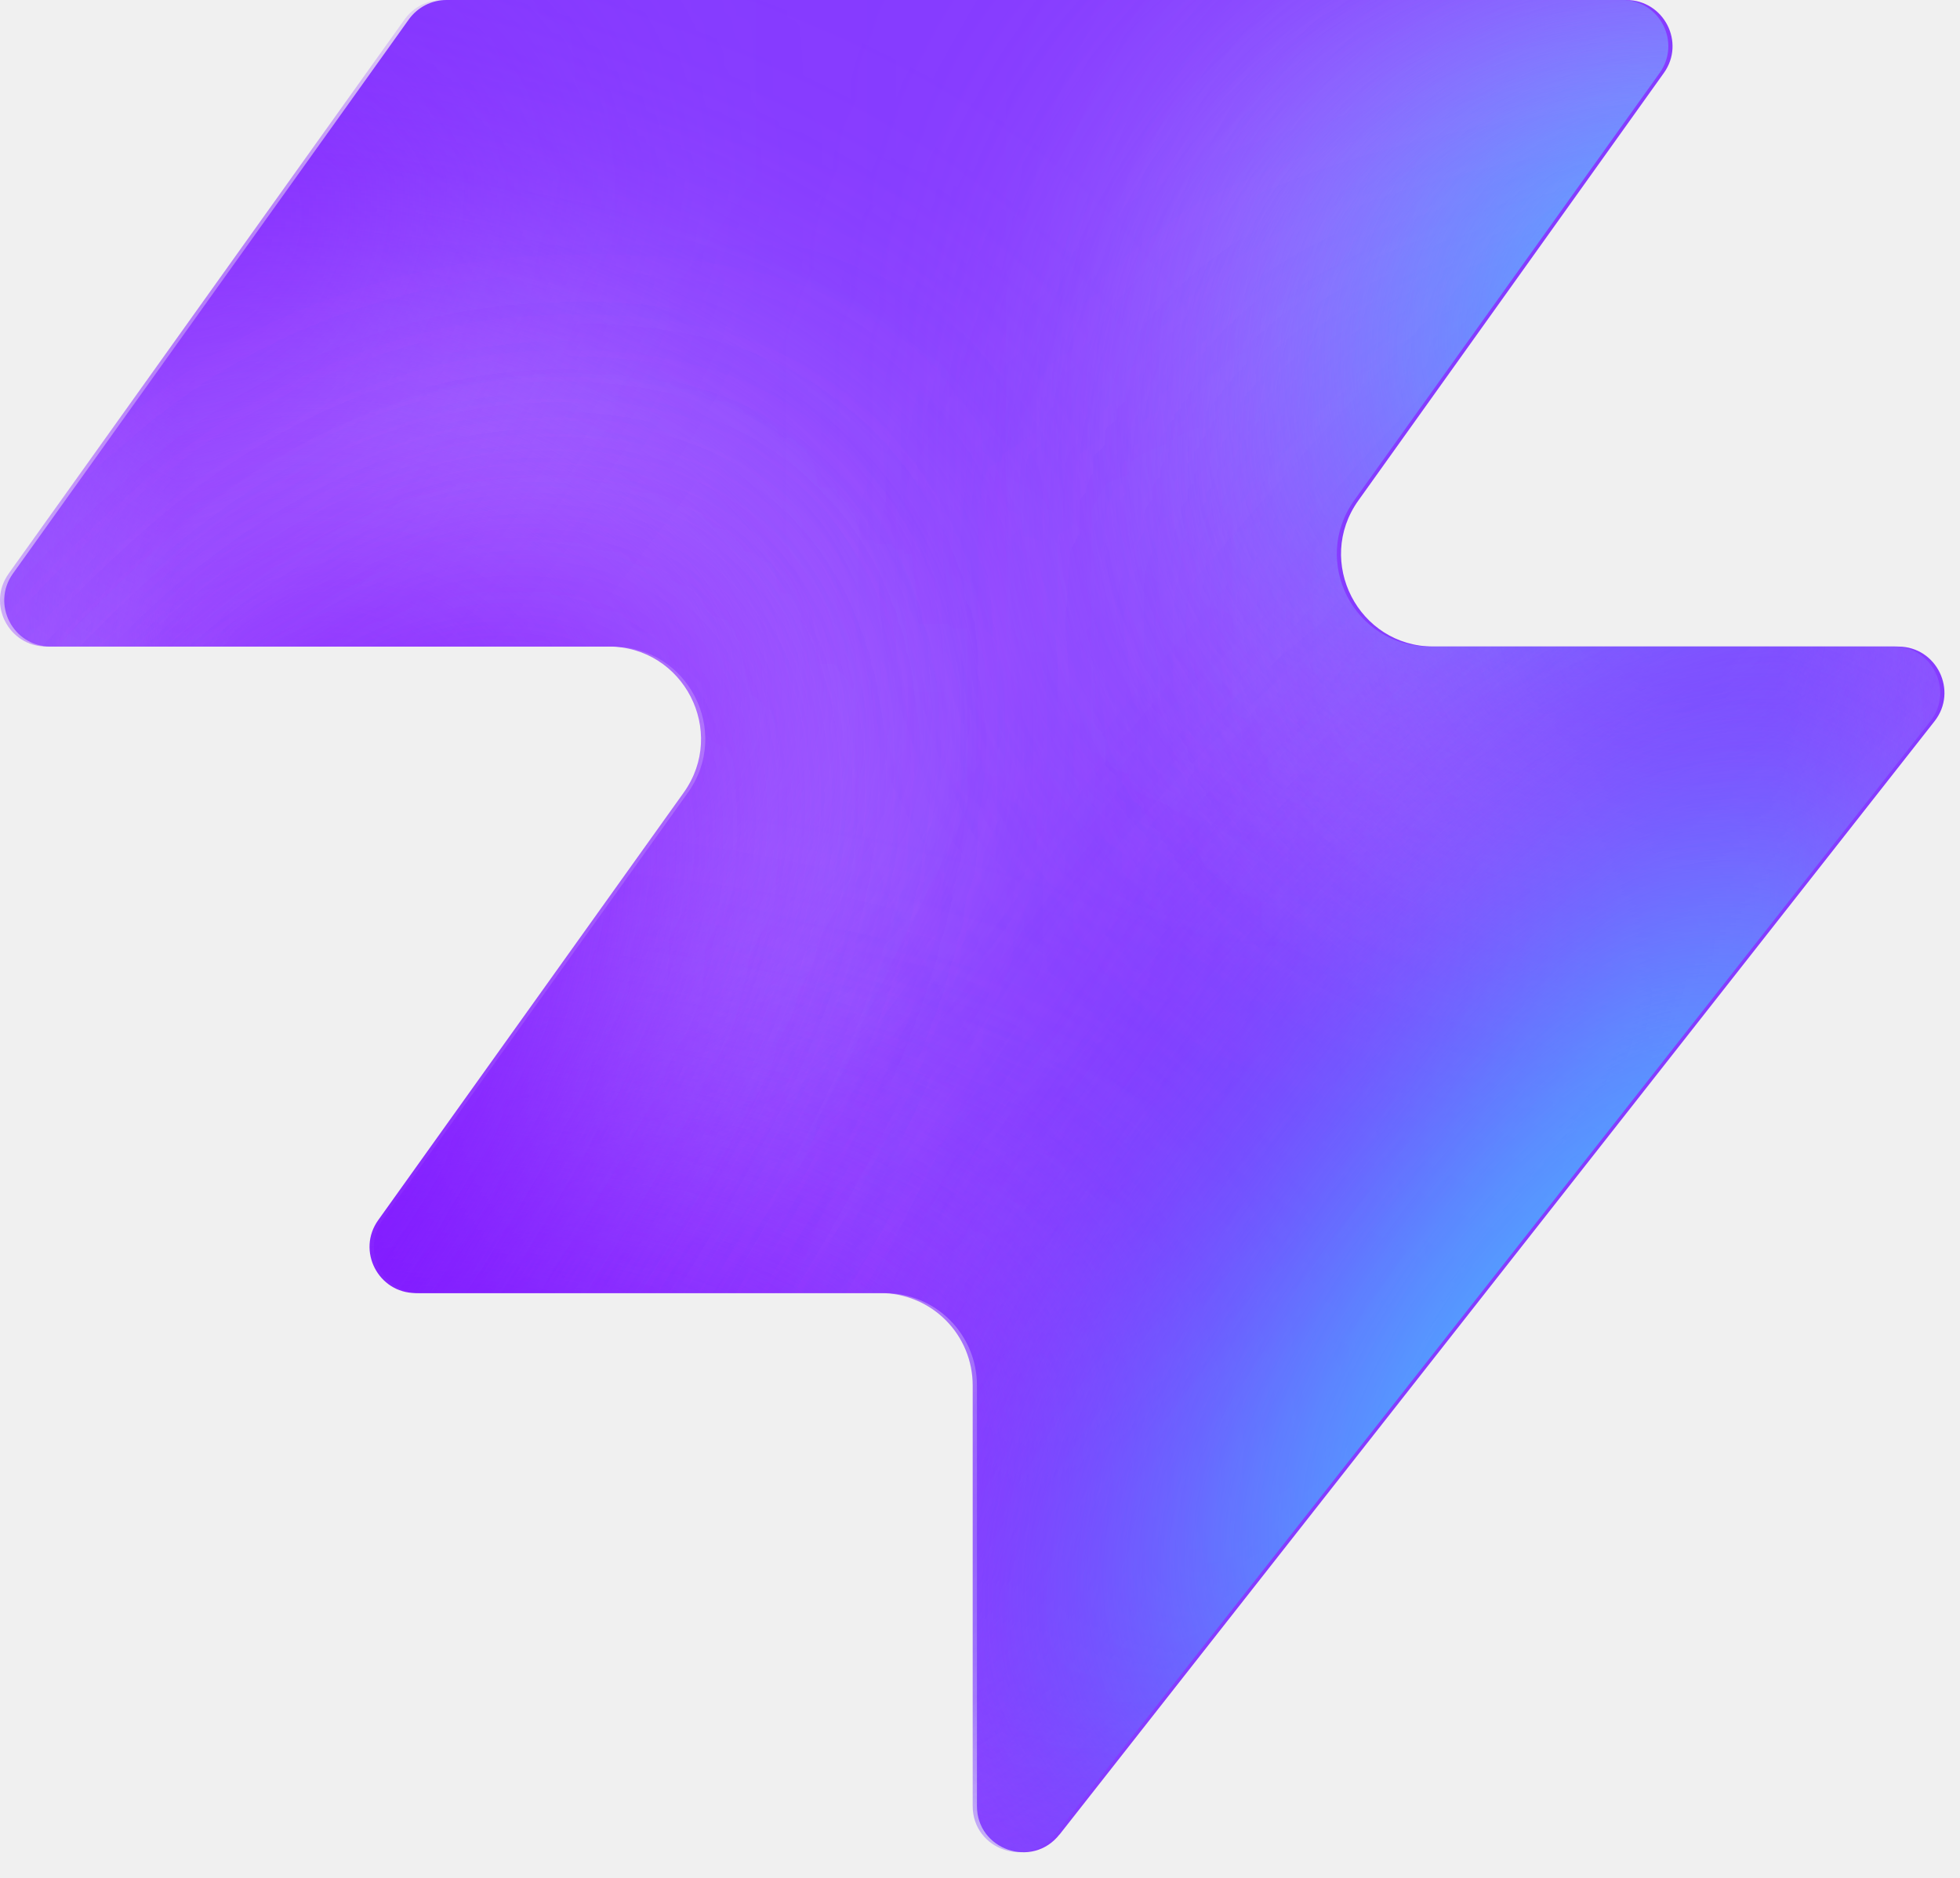
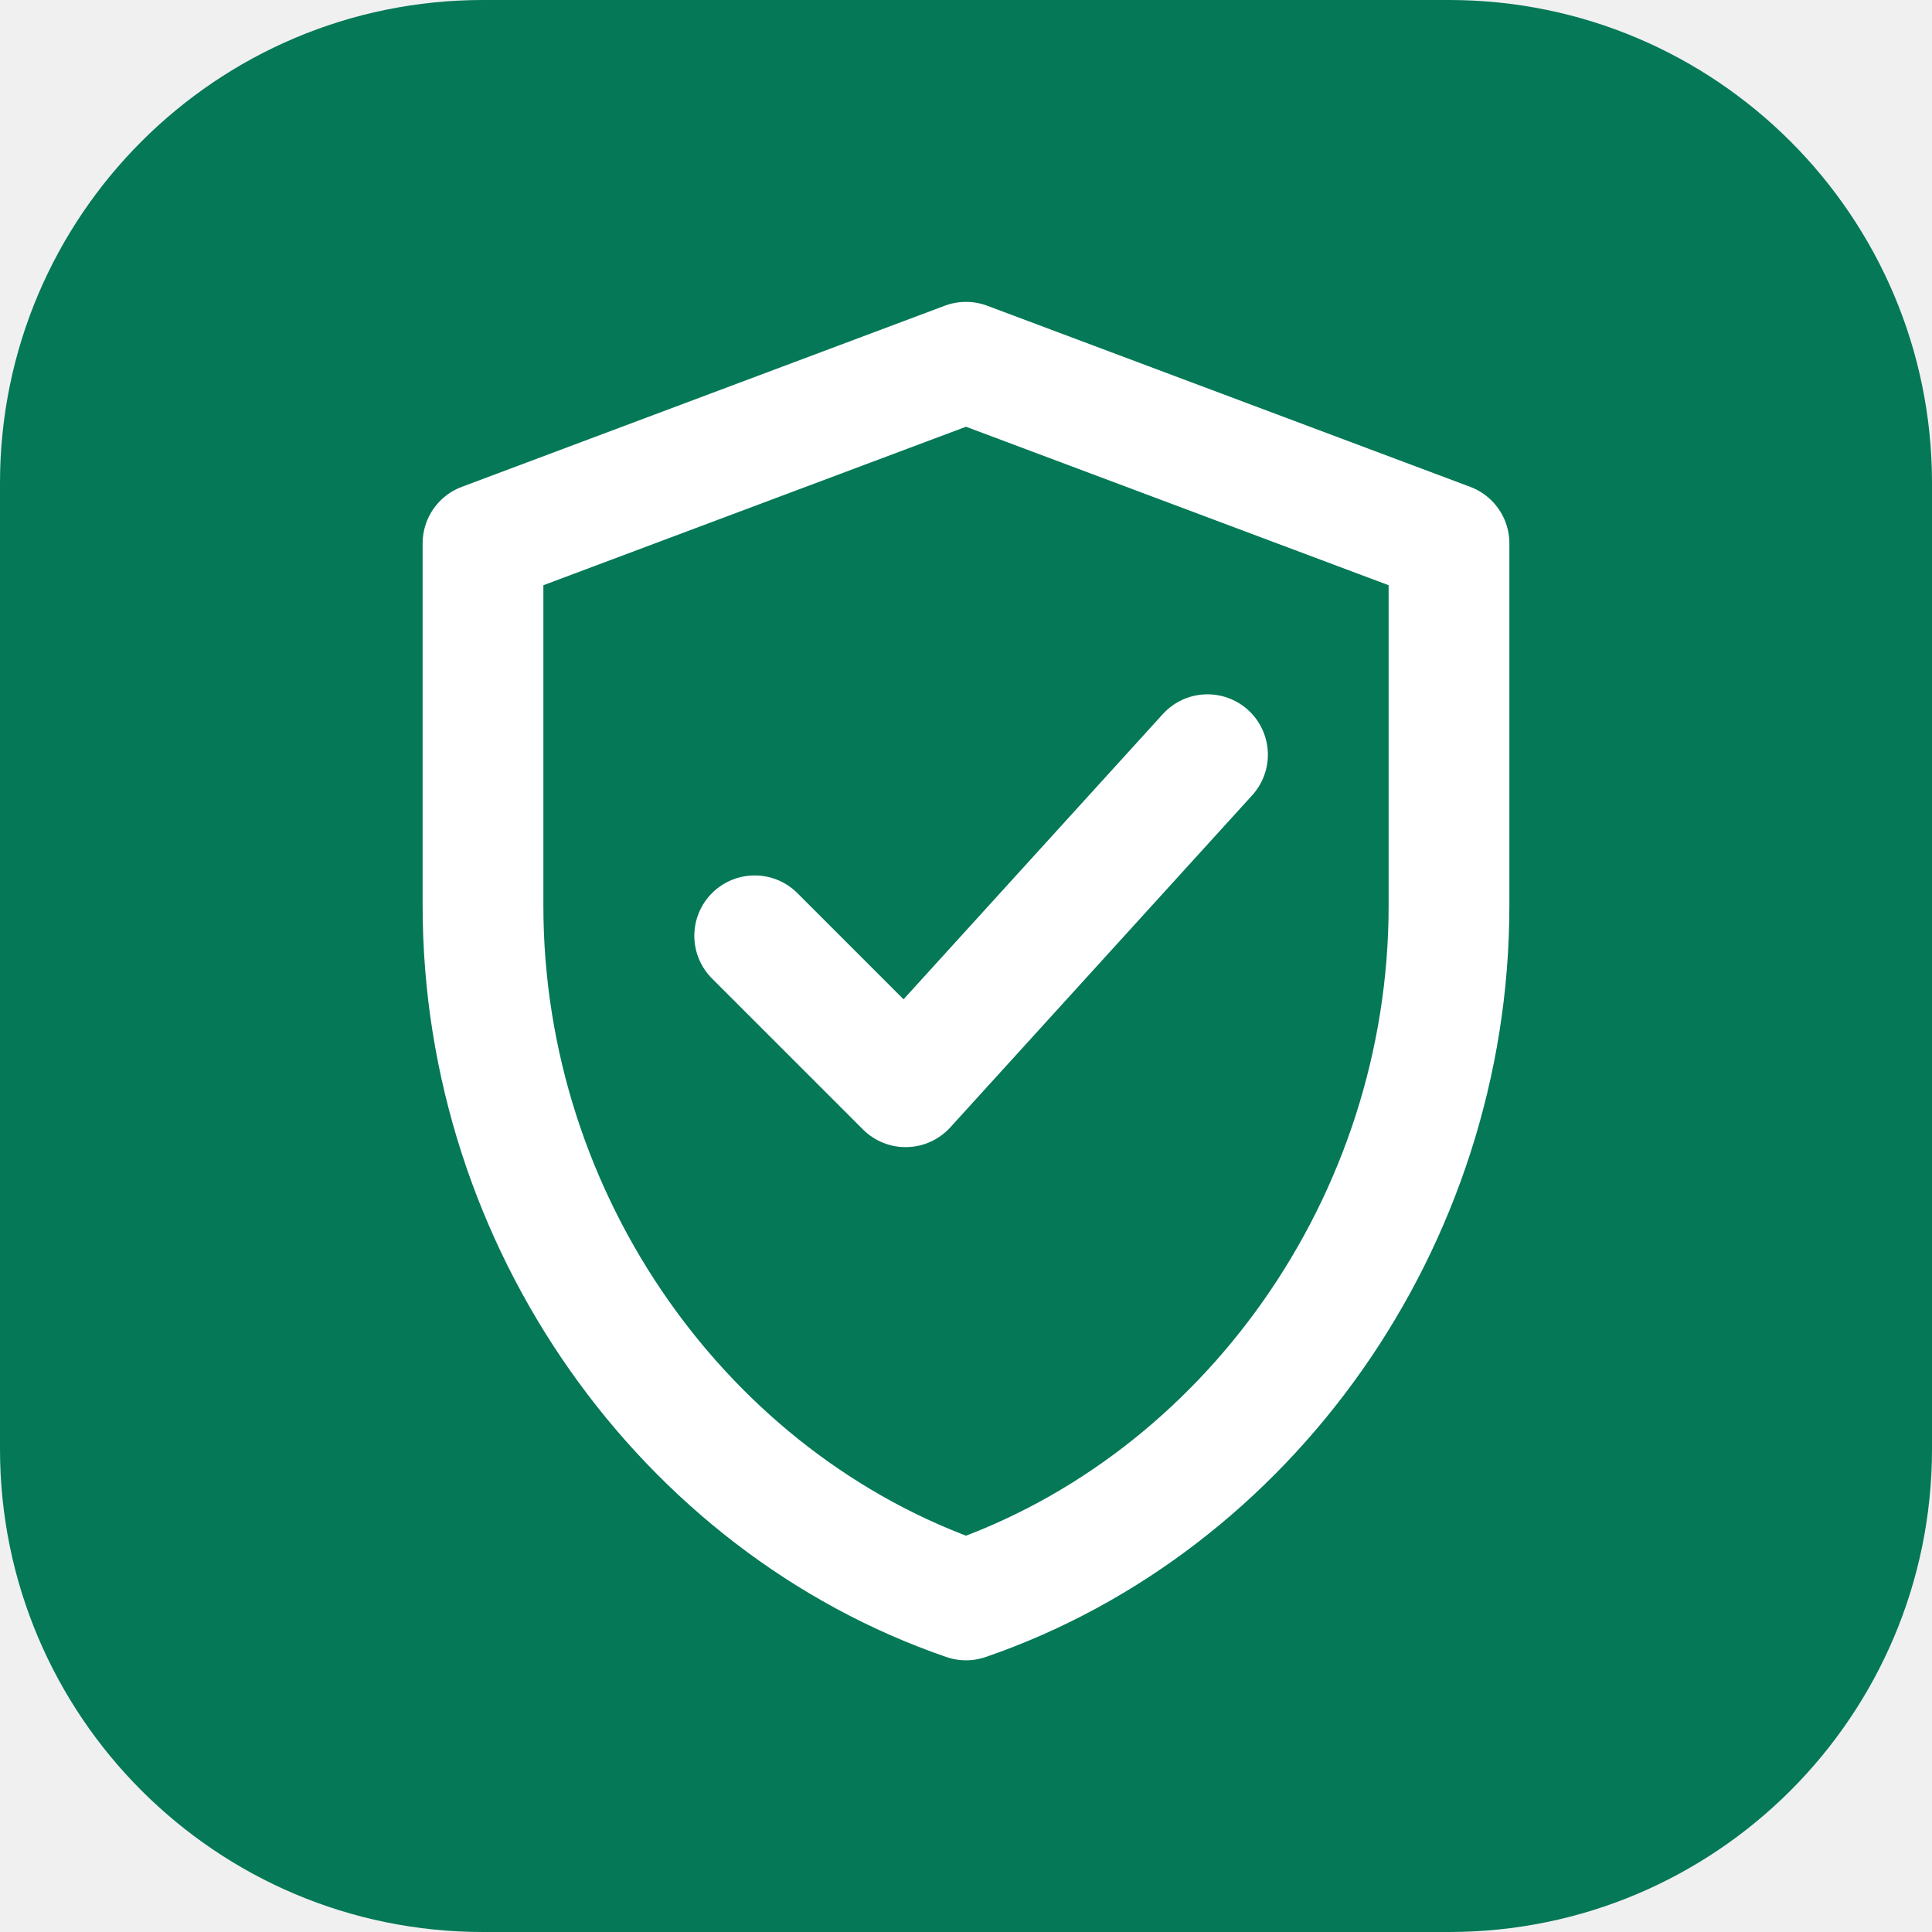
- <svg xmlns="http://www.w3.org/2000/svg" width="48" height="46" fill="none" viewBox="0 0 48 46">
-   <path fill="#863bff" d="M25.946 44.938c-.664.845-2.021.375-2.021-.698V33.937a2.26 2.26 0 0 0-2.262-2.262H10.287c-.92 0-1.456-1.04-.92-1.788l7.48-10.471c1.07-1.497 0-3.578-1.842-3.578H1.237c-.92 0-1.456-1.04-.92-1.788L10.013.474c.214-.297.556-.474.92-.474h28.894c.92 0 1.456 1.04.92 1.788l-7.48 10.471c-1.07 1.498 0 3.579 1.842 3.579h11.377c.943 0 1.473 1.088.89 1.83L25.947 44.94z" style="fill:#863bff;fill:color(display-p3 .525 .23 1);fill-opacity:1" />
-   <mask id="a" width="48" height="46" x="0" y="0" maskUnits="userSpaceOnUse" style="mask-type:alpha">
-     <path fill="#000" d="M25.842 44.938c-.664.844-2.021.375-2.021-.698V33.937a2.26 2.26 0 0 0-2.262-2.262H10.183c-.92 0-1.456-1.04-.92-1.788l7.48-10.471c1.07-1.498 0-3.579-1.842-3.579H1.133c-.92 0-1.456-1.04-.92-1.787L9.91.473c.214-.297.556-.474.92-.474h28.894c.92 0 1.456 1.04.92 1.788l-7.48 10.471c-1.07 1.498 0 3.578 1.842 3.578h11.377c.943 0 1.473 1.088.89 1.832L25.843 44.94z" style="fill:#000;fill-opacity:1" />
-   </mask>
-   <g mask="url(#a)">
-     <g filter="url(#b)">
-       <ellipse cx="5.508" cy="14.704" fill="#ede6ff" rx="5.508" ry="14.704" style="fill:#ede6ff;fill:color(display-p3 .927 .903 1);fill-opacity:1" transform="matrix(.00324 1 1 -.00324 -4.47 31.516)" />
-     </g>
-     <g filter="url(#c)">
-       <ellipse cx="10.399" cy="29.851" fill="#ede6ff" rx="10.399" ry="29.851" style="fill:#ede6ff;fill:color(display-p3 .927 .903 1);fill-opacity:1" transform="matrix(.00324 1 1 -.00324 -39.328 7.883)" />
-     </g>
-     <g filter="url(#d)">
-       <ellipse cx="5.508" cy="30.487" fill="#7e14ff" rx="5.508" ry="30.487" style="fill:#7e14ff;fill:color(display-p3 .492 .077 1);fill-opacity:1" transform="rotate(89.814 -25.913 -14.639)scale(1 -1)" />
-     </g>
-     <g filter="url(#e)">
-       <ellipse cx="5.508" cy="30.599" fill="#7e14ff" rx="5.508" ry="30.599" style="fill:#7e14ff;fill:color(display-p3 .492 .077 1);fill-opacity:1" transform="rotate(89.814 -32.644 -3.334)scale(1 -1)" />
-     </g>
-     <g filter="url(#f)">
-       <ellipse cx="5.508" cy="30.599" fill="#7e14ff" rx="5.508" ry="30.599" style="fill:#7e14ff;fill:color(display-p3 .492 .077 1);fill-opacity:1" transform="matrix(.00324 1 1 -.00324 -34.34 30.47)" />
-     </g>
-     <g filter="url(#g)">
-       <ellipse cx="14.072" cy="22.078" fill="#ede6ff" rx="14.072" ry="22.078" style="fill:#ede6ff;fill:color(display-p3 .927 .903 1);fill-opacity:1" transform="rotate(93.35 24.506 48.493)scale(-1 1)" />
-     </g>
-     <g filter="url(#h)">
-       <ellipse cx="3.47" cy="21.501" fill="#7e14ff" rx="3.47" ry="21.501" style="fill:#7e14ff;fill:color(display-p3 .492 .077 1);fill-opacity:1" transform="rotate(89.009 28.708 47.59)scale(-1 1)" />
-     </g>
-     <g filter="url(#i)">
-       <ellipse cx="3.47" cy="21.501" fill="#7e14ff" rx="3.47" ry="21.501" style="fill:#7e14ff;fill:color(display-p3 .492 .077 1);fill-opacity:1" transform="rotate(89.009 28.708 47.59)scale(-1 1)" />
-     </g>
-     <g filter="url(#j)">
-       <ellipse cx=".387" cy="8.972" fill="#7e14ff" rx="4.407" ry="29.108" style="fill:#7e14ff;fill:color(display-p3 .492 .077 1);fill-opacity:1" transform="rotate(39.51 .387 8.972)" />
-     </g>
-     <g filter="url(#k)">
-       <ellipse cx="47.523" cy="-6.092" fill="#7e14ff" rx="4.407" ry="29.108" style="fill:#7e14ff;fill:color(display-p3 .492 .077 1);fill-opacity:1" transform="rotate(37.892 47.523 -6.092)" />
-     </g>
-     <g filter="url(#l)">
-       <ellipse cx="41.412" cy="6.333" fill="#47bfff" rx="5.971" ry="9.665" style="fill:#47bfff;fill:color(display-p3 .28 .748 1);fill-opacity:1" transform="rotate(37.892 41.412 6.333)" />
-     </g>
-     <g filter="url(#m)">
-       <ellipse cx="-1.879" cy="38.332" fill="#7e14ff" rx="4.407" ry="29.108" style="fill:#7e14ff;fill:color(display-p3 .492 .077 1);fill-opacity:1" transform="rotate(37.892 -1.88 38.332)" />
-     </g>
-     <g filter="url(#n)">
-       <ellipse cx="-1.879" cy="38.332" fill="#7e14ff" rx="4.407" ry="29.108" style="fill:#7e14ff;fill:color(display-p3 .492 .077 1);fill-opacity:1" transform="rotate(37.892 -1.88 38.332)" />
-     </g>
-     <g filter="url(#o)">
-       <ellipse cx="35.651" cy="29.907" fill="#7e14ff" rx="4.407" ry="29.108" style="fill:#7e14ff;fill:color(display-p3 .492 .077 1);fill-opacity:1" transform="rotate(37.892 35.651 29.907)" />
-     </g>
-     <g filter="url(#p)">
-       <ellipse cx="38.418" cy="32.4" fill="#47bfff" rx="5.971" ry="15.297" style="fill:#47bfff;fill:color(display-p3 .28 .748 1);fill-opacity:1" transform="rotate(37.892 38.418 32.4)" />
-     </g>
-   </g>
-   <defs>
-     <filter id="b" width="60.045" height="41.654" x="-19.77" y="16.149" color-interpolation-filters="sRGB" filterUnits="userSpaceOnUse">
-       <feFlood flood-opacity="0" result="BackgroundImageFix" />
-       <feBlend in="SourceGraphic" in2="BackgroundImageFix" result="shape" />
-       <feGaussianBlur result="effect1_foregroundBlur_2002_17158" stdDeviation="7.659" />
-     </filter>
-     <filter id="c" width="90.34" height="51.437" x="-54.613" y="-7.533" color-interpolation-filters="sRGB" filterUnits="userSpaceOnUse">
-       <feFlood flood-opacity="0" result="BackgroundImageFix" />
-       <feBlend in="SourceGraphic" in2="BackgroundImageFix" result="shape" />
-       <feGaussianBlur result="effect1_foregroundBlur_2002_17158" stdDeviation="7.659" />
-     </filter>
-     <filter id="d" width="79.355" height="29.4" x="-49.64" y="2.03" color-interpolation-filters="sRGB" filterUnits="userSpaceOnUse">
-       <feFlood flood-opacity="0" result="BackgroundImageFix" />
-       <feBlend in="SourceGraphic" in2="BackgroundImageFix" result="shape" />
-       <feGaussianBlur result="effect1_foregroundBlur_2002_17158" stdDeviation="4.596" />
-     </filter>
-     <filter id="e" width="79.579" height="29.4" x="-45.045" y="20.029" color-interpolation-filters="sRGB" filterUnits="userSpaceOnUse">
-       <feFlood flood-opacity="0" result="BackgroundImageFix" />
-       <feBlend in="SourceGraphic" in2="BackgroundImageFix" result="shape" />
-       <feGaussianBlur result="effect1_foregroundBlur_2002_17158" stdDeviation="4.596" />
-     </filter>
-     <filter id="f" width="79.579" height="29.4" x="-43.513" y="21.178" color-interpolation-filters="sRGB" filterUnits="userSpaceOnUse">
-       <feFlood flood-opacity="0" result="BackgroundImageFix" />
-       <feBlend in="SourceGraphic" in2="BackgroundImageFix" result="shape" />
-       <feGaussianBlur result="effect1_foregroundBlur_2002_17158" stdDeviation="4.596" />
-     </filter>
-     <filter id="g" width="74.749" height="58.852" x="15.756" y="-17.901" color-interpolation-filters="sRGB" filterUnits="userSpaceOnUse">
-       <feFlood flood-opacity="0" result="BackgroundImageFix" />
-       <feBlend in="SourceGraphic" in2="BackgroundImageFix" result="shape" />
-       <feGaussianBlur result="effect1_foregroundBlur_2002_17158" stdDeviation="7.659" />
-     </filter>
-     <filter id="h" width="61.377" height="25.362" x="23.548" y="2.284" color-interpolation-filters="sRGB" filterUnits="userSpaceOnUse">
-       <feFlood flood-opacity="0" result="BackgroundImageFix" />
-       <feBlend in="SourceGraphic" in2="BackgroundImageFix" result="shape" />
-       <feGaussianBlur result="effect1_foregroundBlur_2002_17158" stdDeviation="4.596" />
-     </filter>
-     <filter id="i" width="61.377" height="25.362" x="23.548" y="2.284" color-interpolation-filters="sRGB" filterUnits="userSpaceOnUse">
-       <feFlood flood-opacity="0" result="BackgroundImageFix" />
-       <feBlend in="SourceGraphic" in2="BackgroundImageFix" result="shape" />
-       <feGaussianBlur result="effect1_foregroundBlur_2002_17158" stdDeviation="4.596" />
-     </filter>
-     <filter id="j" width="56.045" height="63.649" x="-27.636" y="-22.853" color-interpolation-filters="sRGB" filterUnits="userSpaceOnUse">
-       <feFlood flood-opacity="0" result="BackgroundImageFix" />
-       <feBlend in="SourceGraphic" in2="BackgroundImageFix" result="shape" />
-       <feGaussianBlur result="effect1_foregroundBlur_2002_17158" stdDeviation="4.596" />
-     </filter>
-     <filter id="k" width="54.814" height="64.646" x="20.116" y="-38.415" color-interpolation-filters="sRGB" filterUnits="userSpaceOnUse">
-       <feFlood flood-opacity="0" result="BackgroundImageFix" />
-       <feBlend in="SourceGraphic" in2="BackgroundImageFix" result="shape" />
-       <feGaussianBlur result="effect1_foregroundBlur_2002_17158" stdDeviation="4.596" />
-     </filter>
-     <filter id="l" width="33.541" height="35.313" x="24.641" y="-11.323" color-interpolation-filters="sRGB" filterUnits="userSpaceOnUse">
-       <feFlood flood-opacity="0" result="BackgroundImageFix" />
-       <feBlend in="SourceGraphic" in2="BackgroundImageFix" result="shape" />
-       <feGaussianBlur result="effect1_foregroundBlur_2002_17158" stdDeviation="4.596" />
-     </filter>
-     <filter id="m" width="54.814" height="64.646" x="-29.286" y="6.009" color-interpolation-filters="sRGB" filterUnits="userSpaceOnUse">
-       <feFlood flood-opacity="0" result="BackgroundImageFix" />
-       <feBlend in="SourceGraphic" in2="BackgroundImageFix" result="shape" />
-       <feGaussianBlur result="effect1_foregroundBlur_2002_17158" stdDeviation="4.596" />
-     </filter>
-     <filter id="n" width="54.814" height="64.646" x="-29.286" y="6.009" color-interpolation-filters="sRGB" filterUnits="userSpaceOnUse">
-       <feFlood flood-opacity="0" result="BackgroundImageFix" />
-       <feBlend in="SourceGraphic" in2="BackgroundImageFix" result="shape" />
-       <feGaussianBlur result="effect1_foregroundBlur_2002_17158" stdDeviation="4.596" />
-     </filter>
-     <filter id="o" width="54.814" height="64.646" x="8.244" y="-2.416" color-interpolation-filters="sRGB" filterUnits="userSpaceOnUse">
-       <feFlood flood-opacity="0" result="BackgroundImageFix" />
-       <feBlend in="SourceGraphic" in2="BackgroundImageFix" result="shape" />
-       <feGaussianBlur result="effect1_foregroundBlur_2002_17158" stdDeviation="4.596" />
-     </filter>
-     <filter id="p" width="39.409" height="43.623" x="18.713" y="10.588" color-interpolation-filters="sRGB" filterUnits="userSpaceOnUse">
-       <feFlood flood-opacity="0" result="BackgroundImageFix" />
-       <feBlend in="SourceGraphic" in2="BackgroundImageFix" result="shape" />
-       <feGaussianBlur result="effect1_foregroundBlur_2002_17158" stdDeviation="4.596" />
-     </filter>
-   </defs>
+ <svg xmlns="http://www.w3.org/2000/svg" viewBox="0 0 64 64">
+   <rect width="64" height="64" rx="16" fill="#047857" />
+   <path d="M32 12L48 18V30C48 40.5 41.3 49.8 32 53C22.7 49.8 16 40.5 16 30V18L32 12Z" fill="none" stroke="#FFFFFF" stroke-width="4" stroke-linecap="round" stroke-linejoin="round" />
+   <path d="M25 31L30 36L40 25" fill="none" stroke="#FFFFFF" stroke-width="4" stroke-linecap="round" stroke-linejoin="round" />
</svg>
